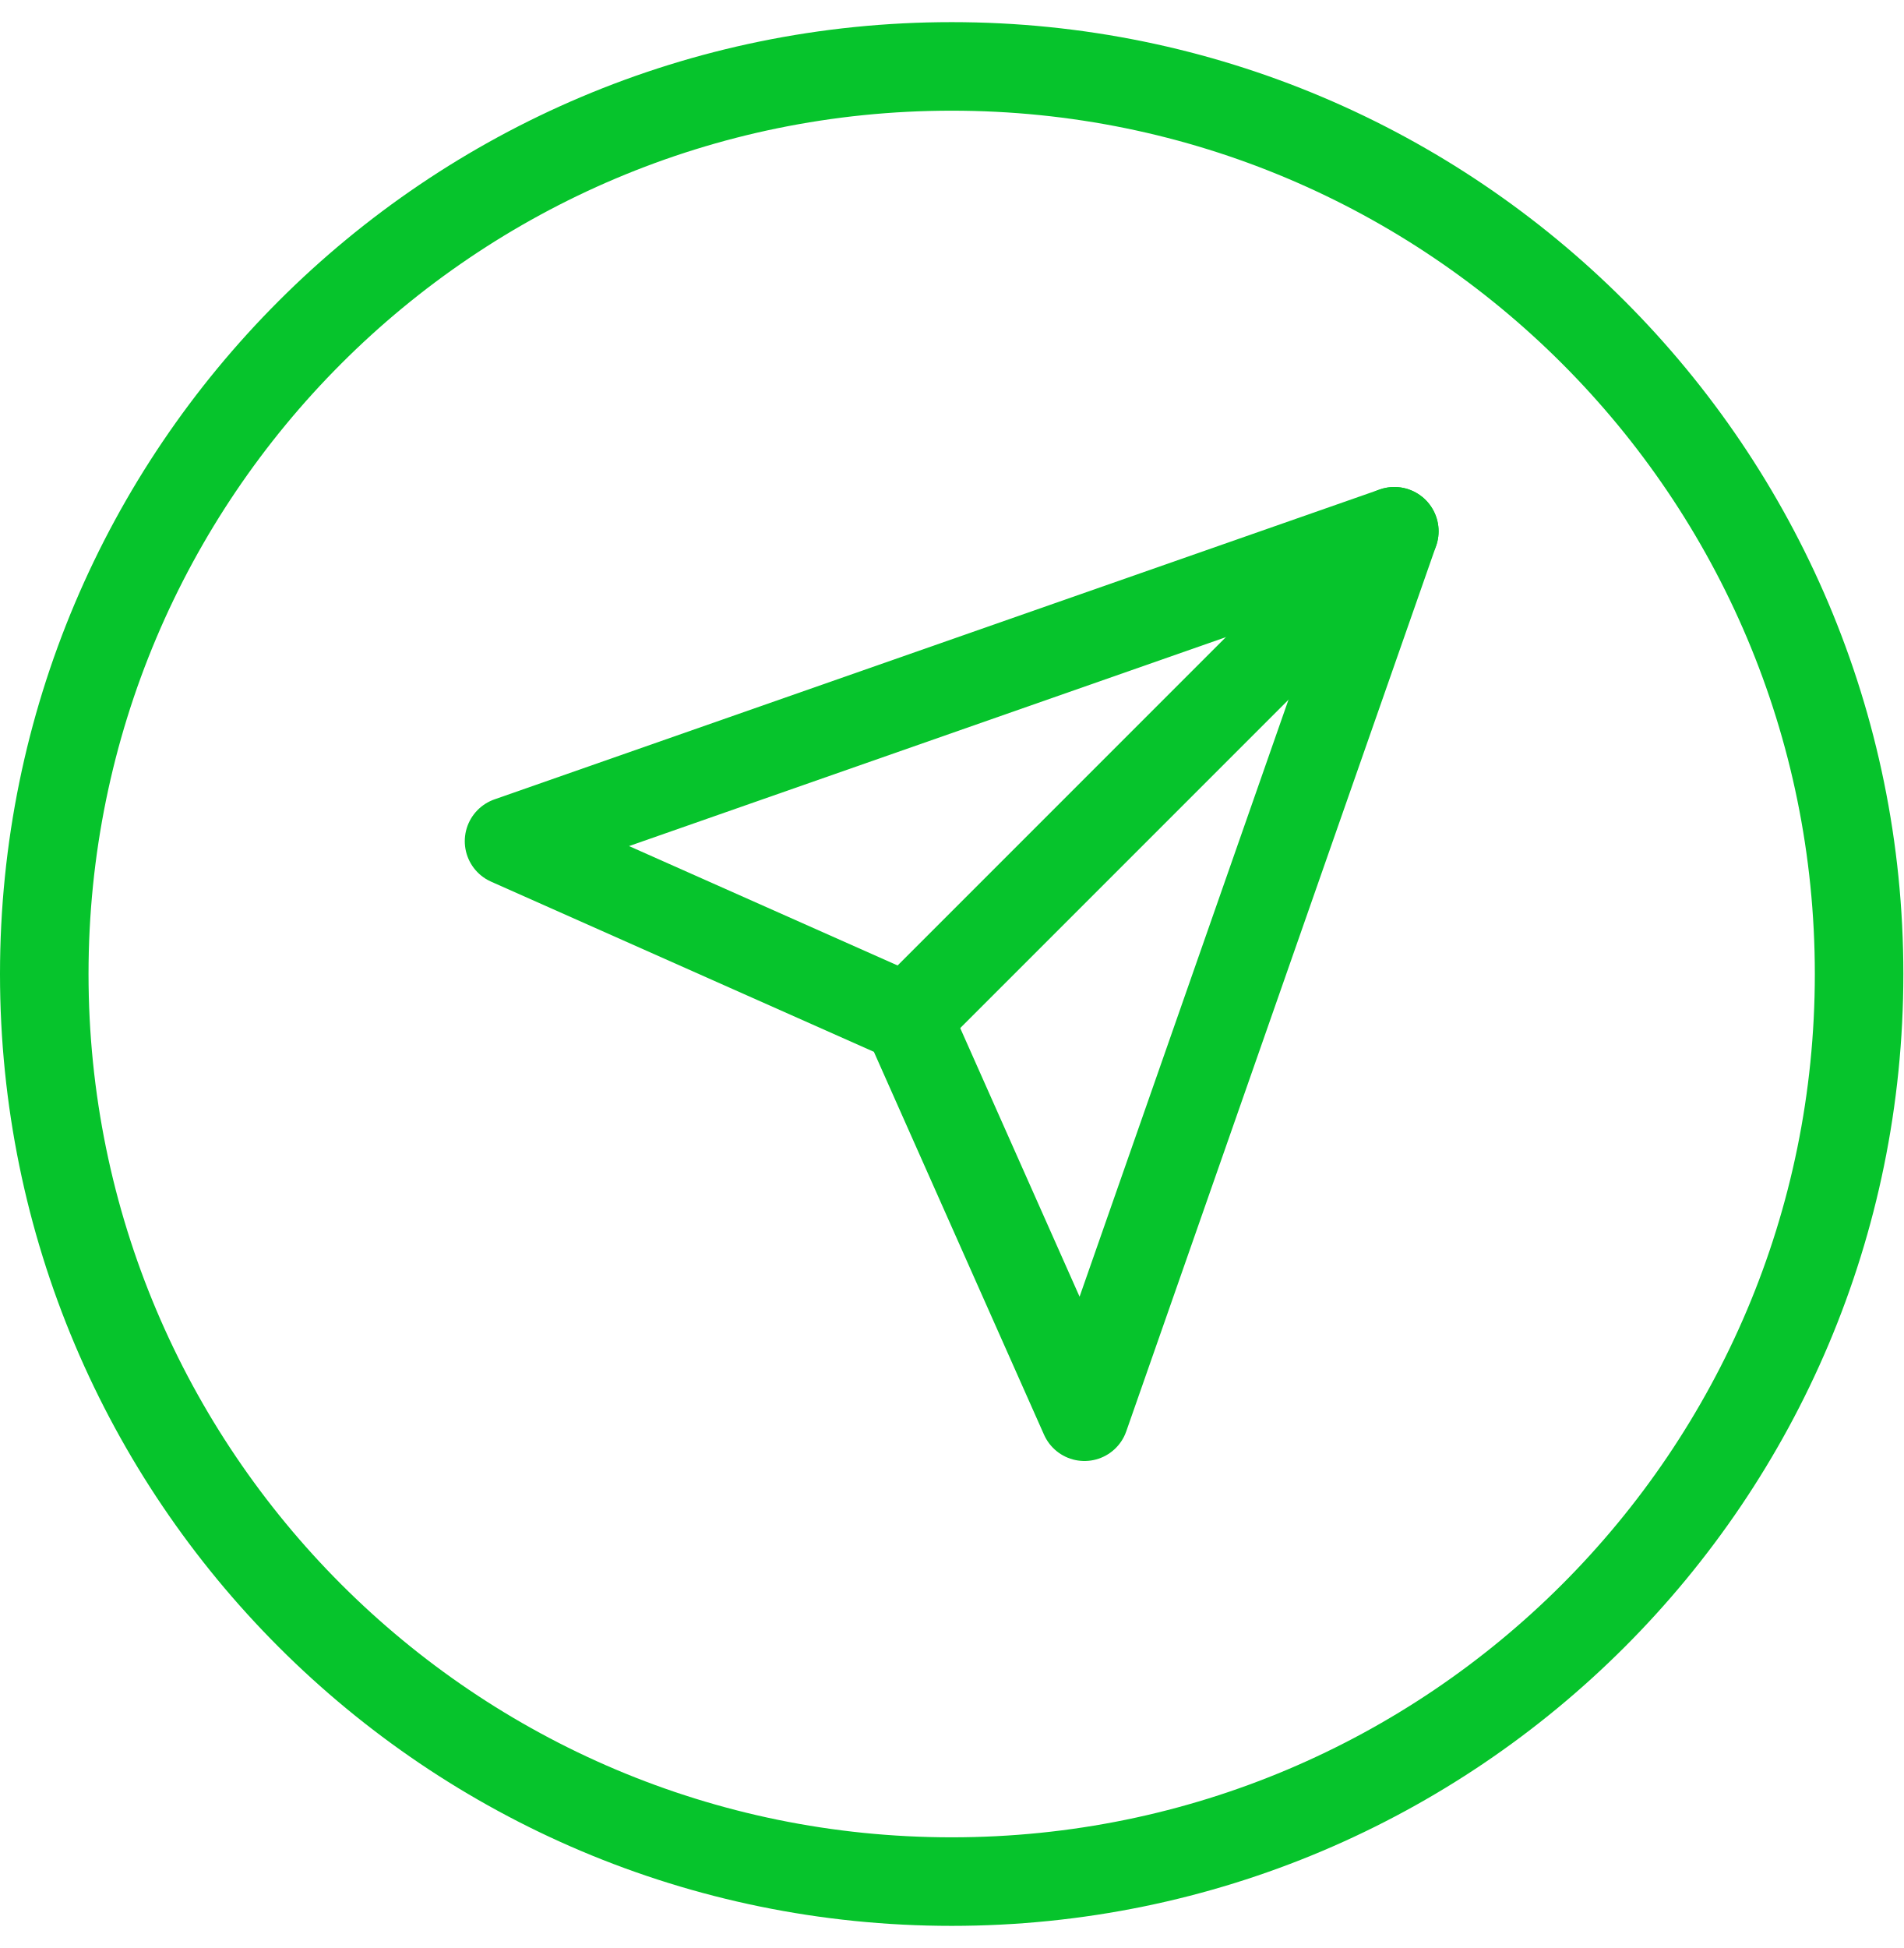
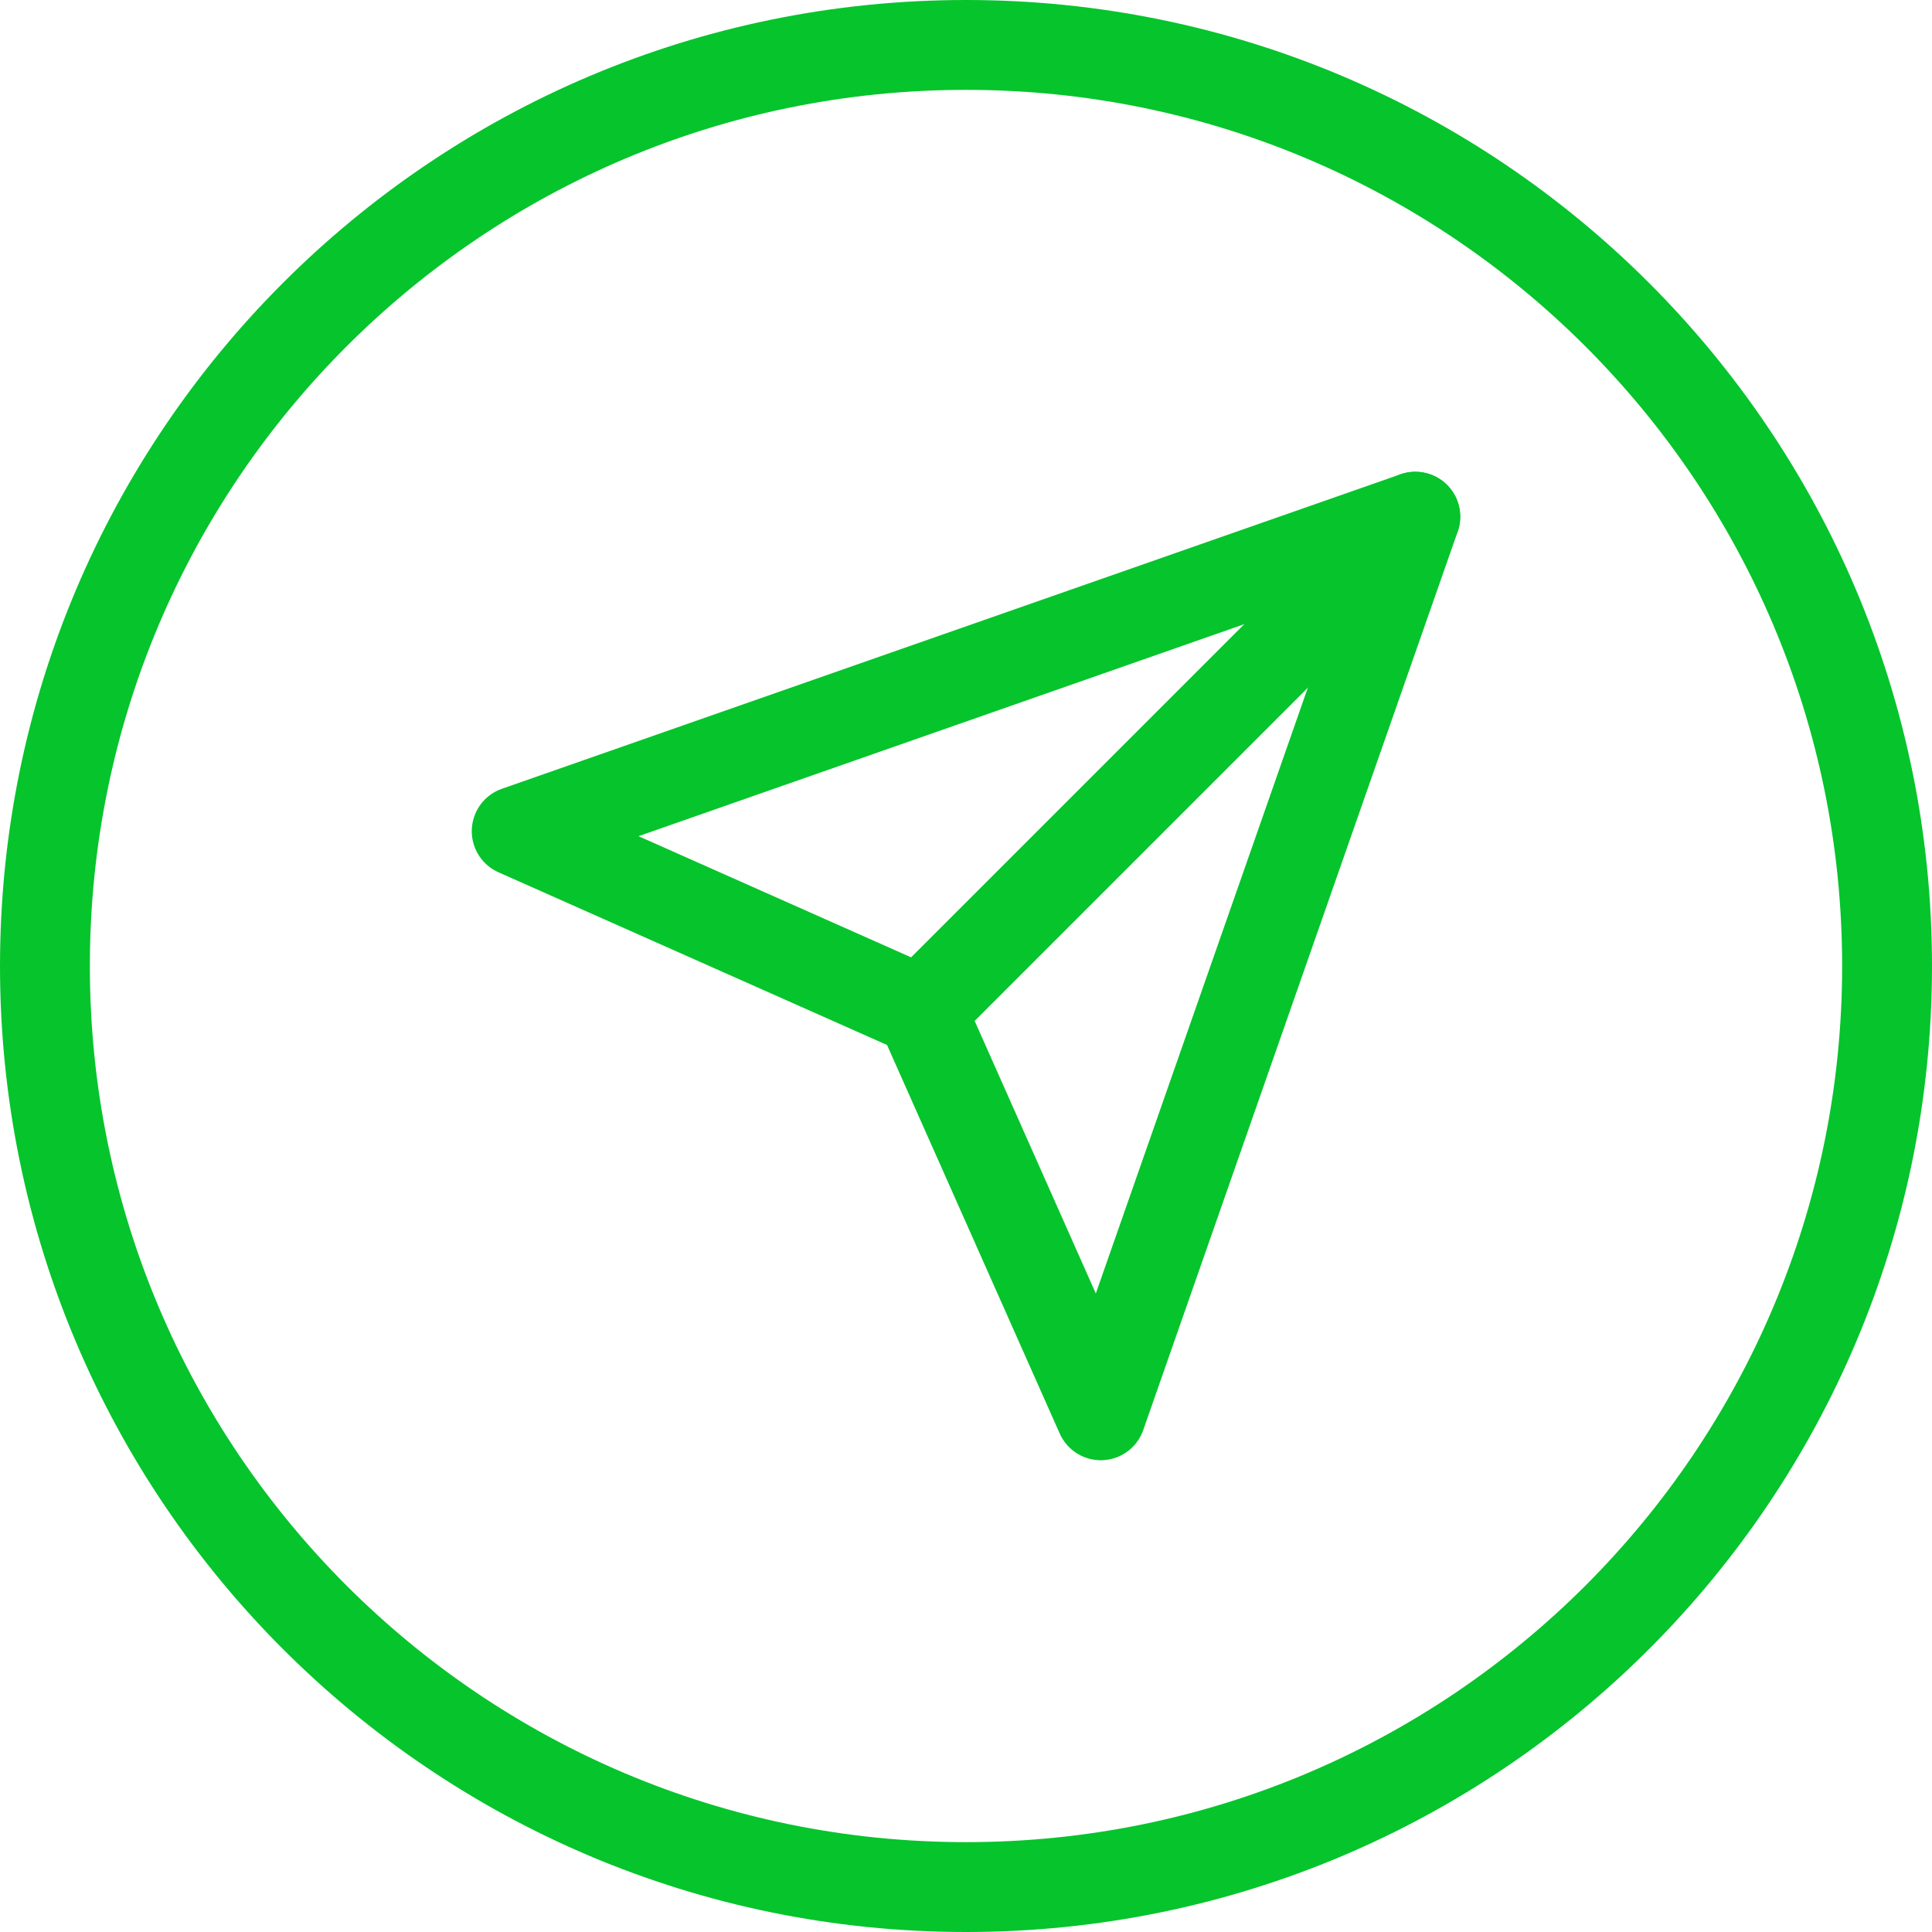
- <svg xmlns="http://www.w3.org/2000/svg" width="43" height="44" viewBox="0 0 43 44" fill="none">
-   <rect x="1" y="1.5" width="41" height="41" rx="20.5" stroke="#06C42C" stroke-width="2" />
-   <path d="M31.5 12L20.5 23" stroke="#06C42C" stroke-width="2" stroke-linecap="round" stroke-linejoin="round" />
-   <path d="M31.5 12L24.5 32L20.5 23L11.5 19L31.5 12Z" stroke="#06C42C" stroke-width="2" stroke-linecap="round" stroke-linejoin="round" />
+ <svg xmlns="http://www.w3.org/2000/svg" width="43" height="43" viewBox="0 0 43 43" fill="none">
+   <rect x="1" y="1" width="41" height="41" rx="20.5" stroke="#06C42C" stroke-width="2" />
+   <path d="M31.5 11.5L20.5 22.5" stroke="#06C42C" stroke-width="2" stroke-linecap="round" stroke-linejoin="round" />
+   <path d="M31.5 11.5L24.5 31.5L20.5 22.5L11.5 18.5L31.5 11.5Z" stroke="#06C42C" stroke-width="2" stroke-linecap="round" stroke-linejoin="round" />
</svg>
